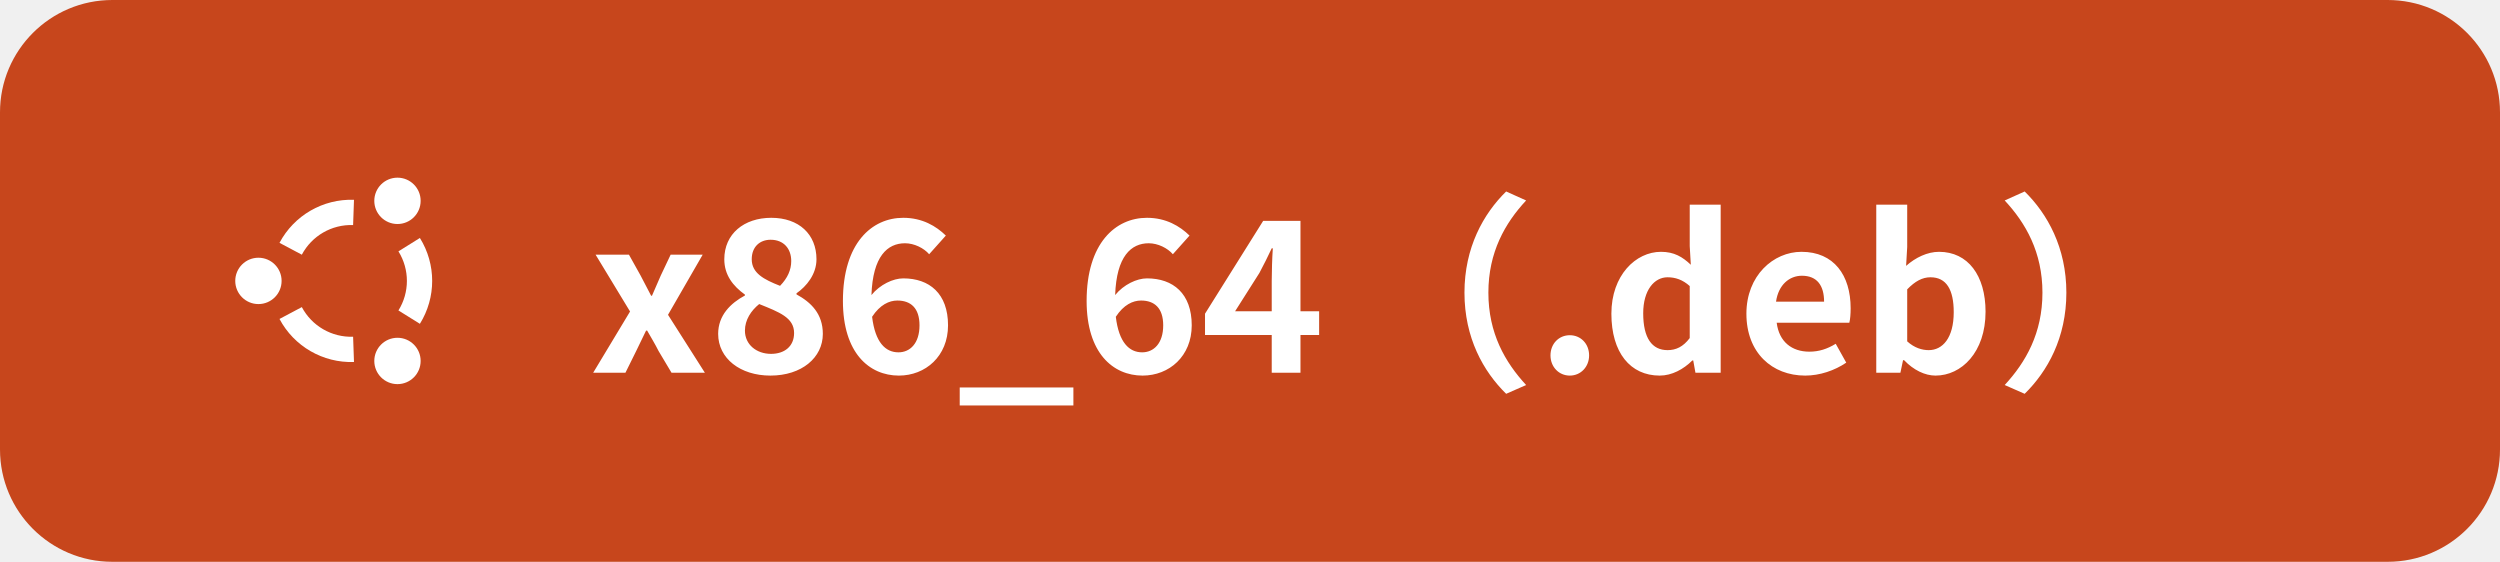
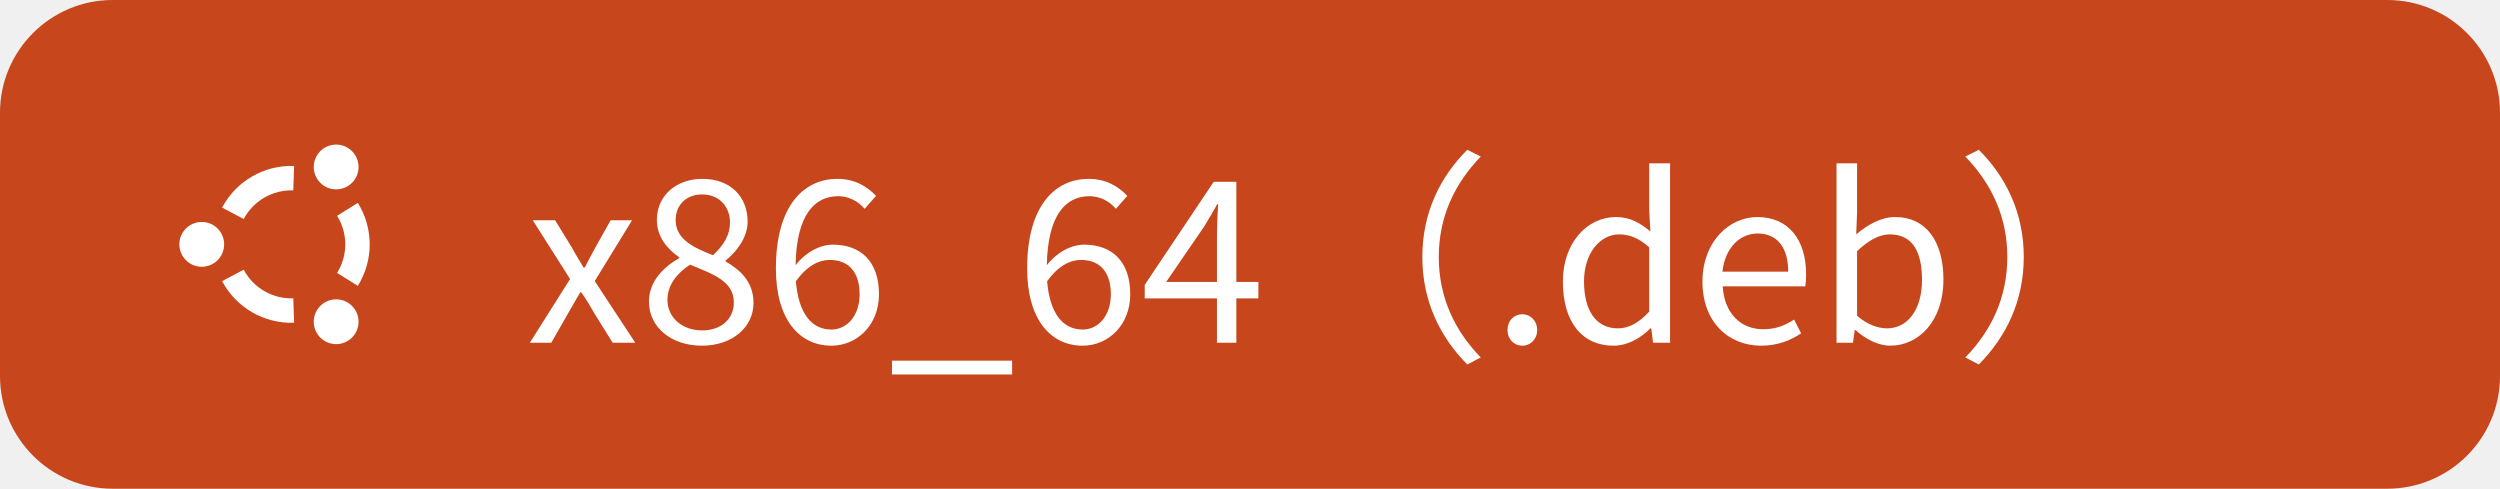
- <svg xmlns="http://www.w3.org/2000/svg" width="178" height="40" viewBox="0 0 178 40" role="img" aria-label="x86_64（.deb）">
-   <rect width="178" height="40" rx="8" fill="#C7461C" />
-   <svg x="16" y="11.0" width="18" height="18" viewBox="0 0 24 24">
+ <svg xmlns="http://www.w3.org/2000/svg" width="133" height="26" viewBox="0 0 133 26" role="img" aria-label="x86_64（.deb）">
+   <rect width="133" height="26" rx="6" fill="#C7461C" />
+   <svg x="9" y="6.5" width="13" height="13" viewBox="0 0 24 24">
    <g fill="none" stroke="#fff" stroke-width="2.4">
      <path d="M12.23 5.5A6.5 6.5 0 0 0 6.26 8.95" />
      <path d="M6.26 15.05A6.5 6.5 0 0 0 12.23 18.5" />
      <path d="M17.51 15.44A6.5 6.5 0 0 0 17.51 8.56" />
    </g>
    <g fill="#fff">
      <circle cx="3.2" cy="12" r="2.2" />
      <circle cx="16.4" cy="4.4" r="2.2" />
      <circle cx="16.4" cy="19.6" r="2.2" />
    </g>
  </svg>
-   <text x="42" y="20.0" dominant-baseline="central" fill="#fff" font-size="15" font-weight="600" font-family="-apple-system,BlinkMacSystemFont,'Segoe UI','PingFang SC','Microsoft YaHei','Noto Sans CJK SC',sans-serif">x86_64（.deb）</text>
+   <text x="28" y="13.0" dominant-baseline="central" fill="#fff" font-size="12" font-weight="500" font-family="-apple-system,BlinkMacSystemFont,'Segoe UI','PingFang SC','Microsoft YaHei','Noto Sans CJK SC',sans-serif">x86_64（.deb）</text>
</svg>
